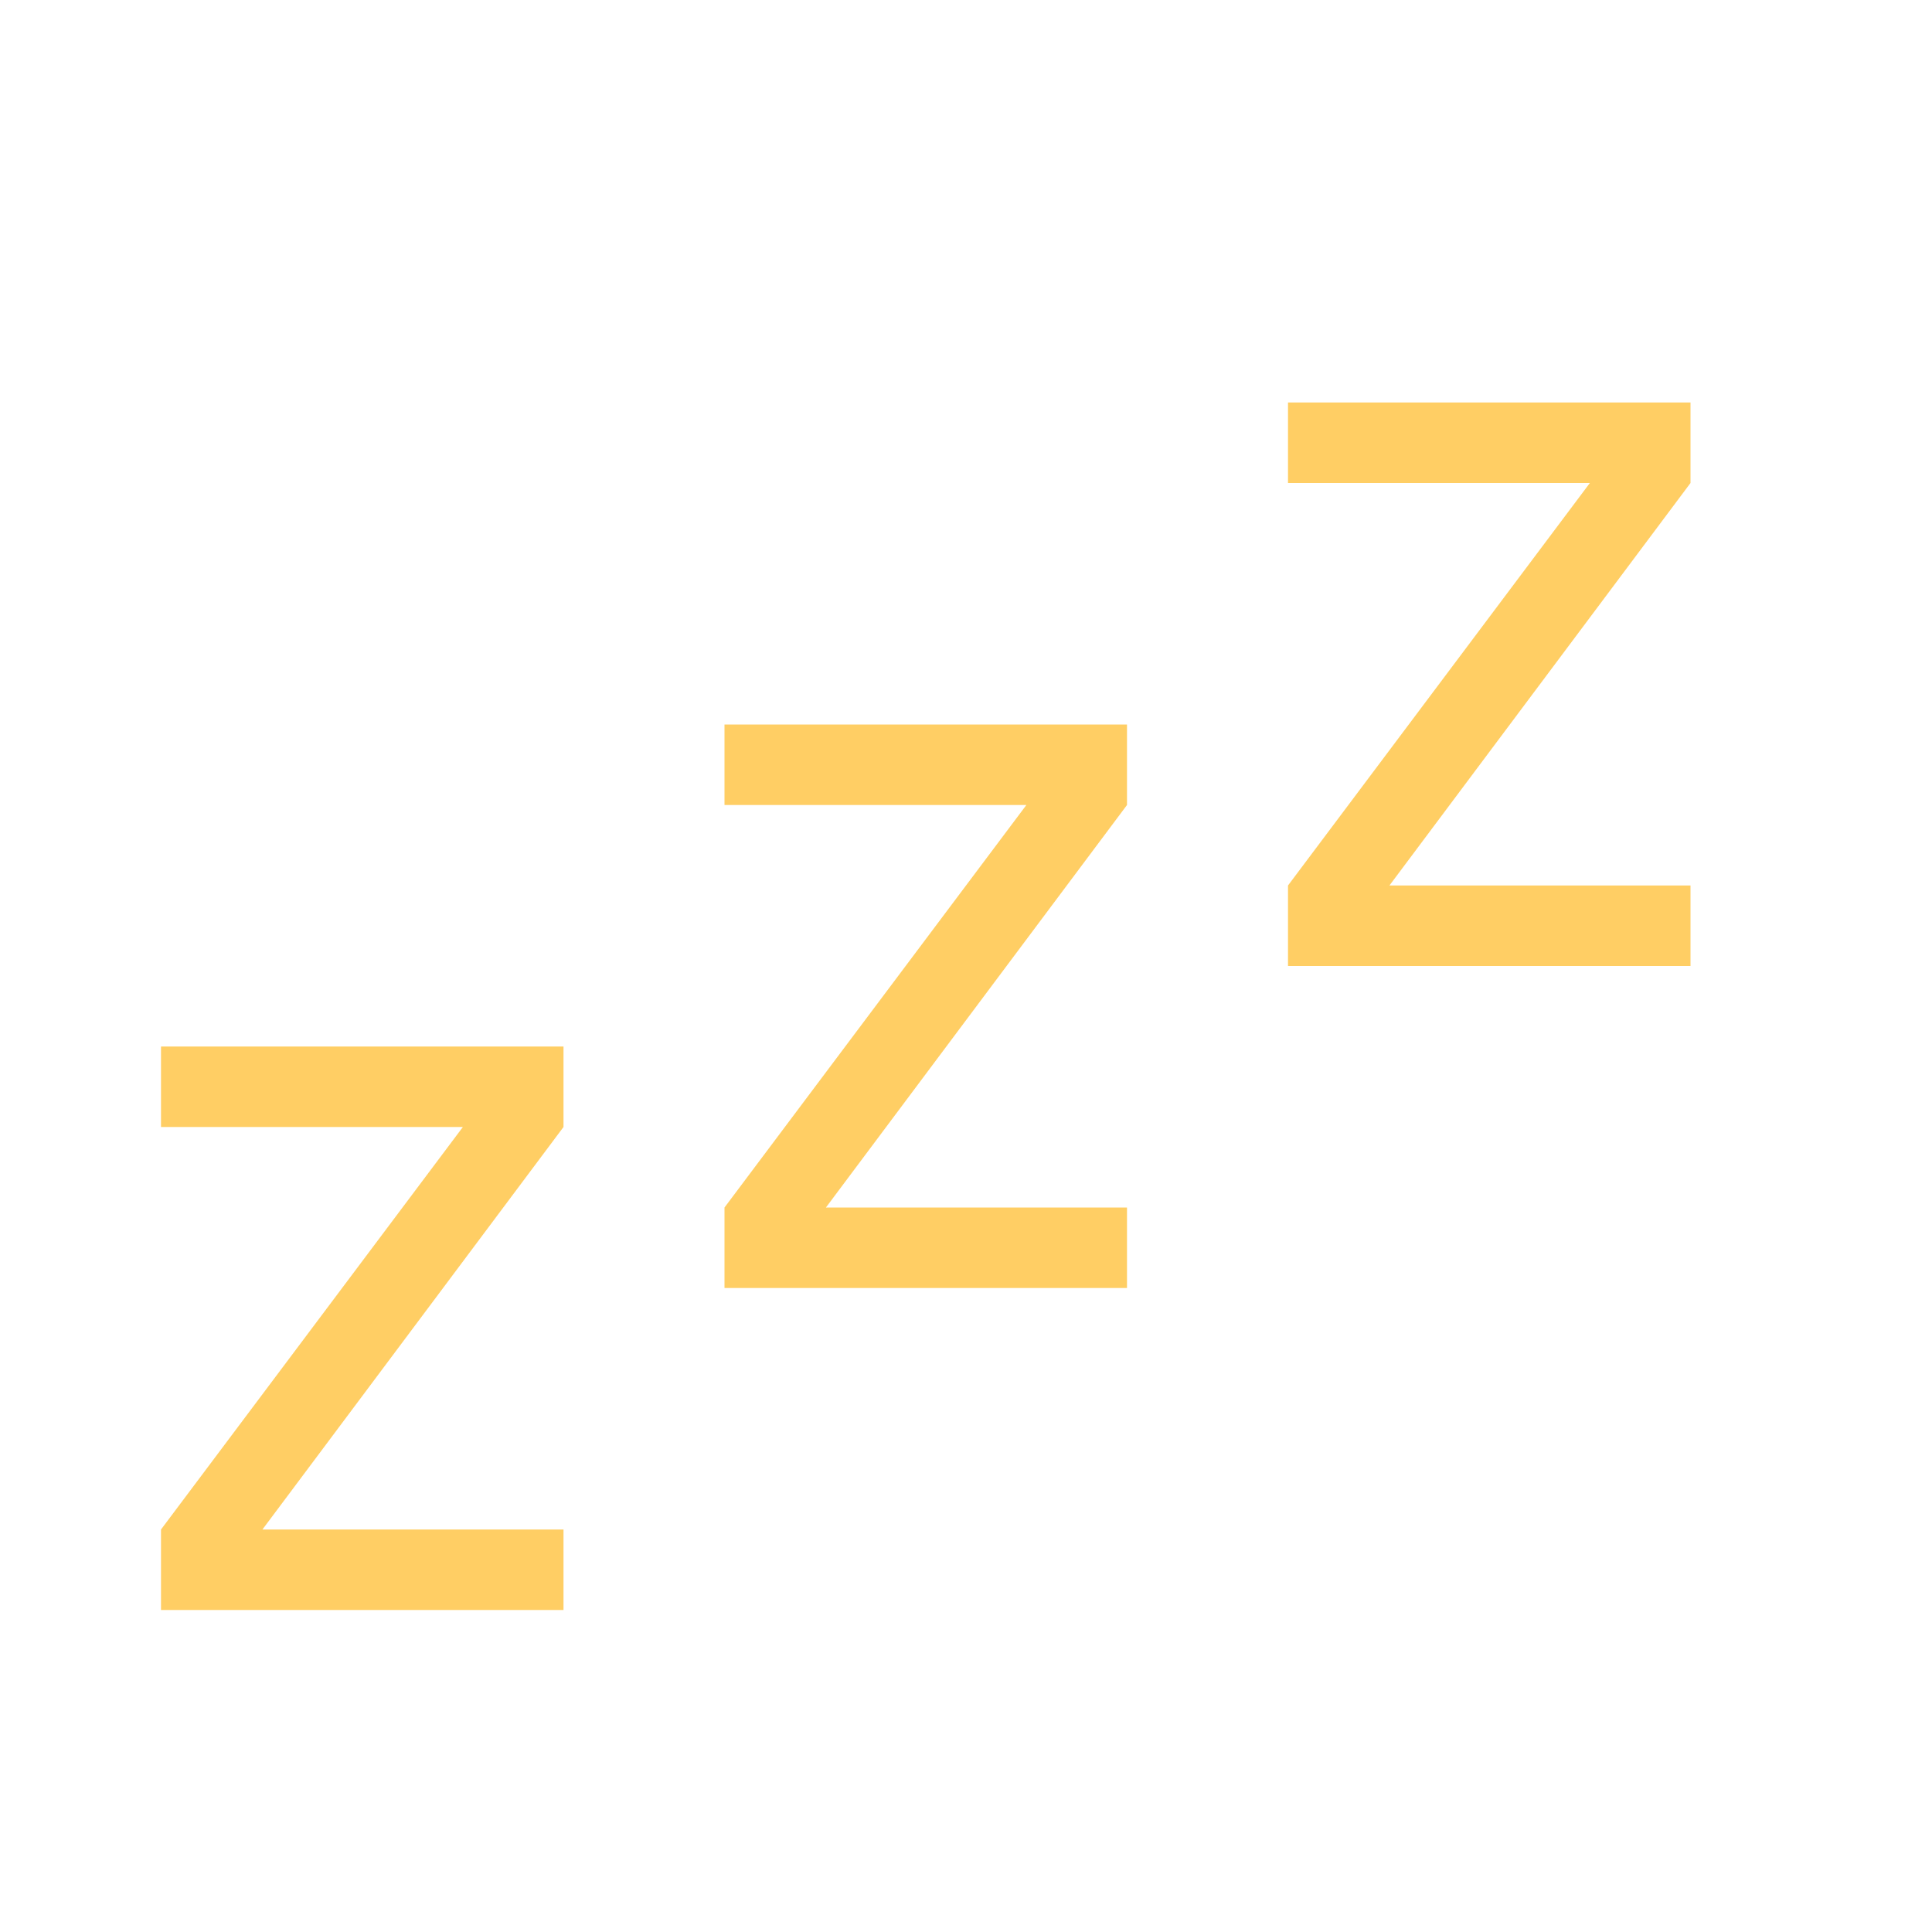
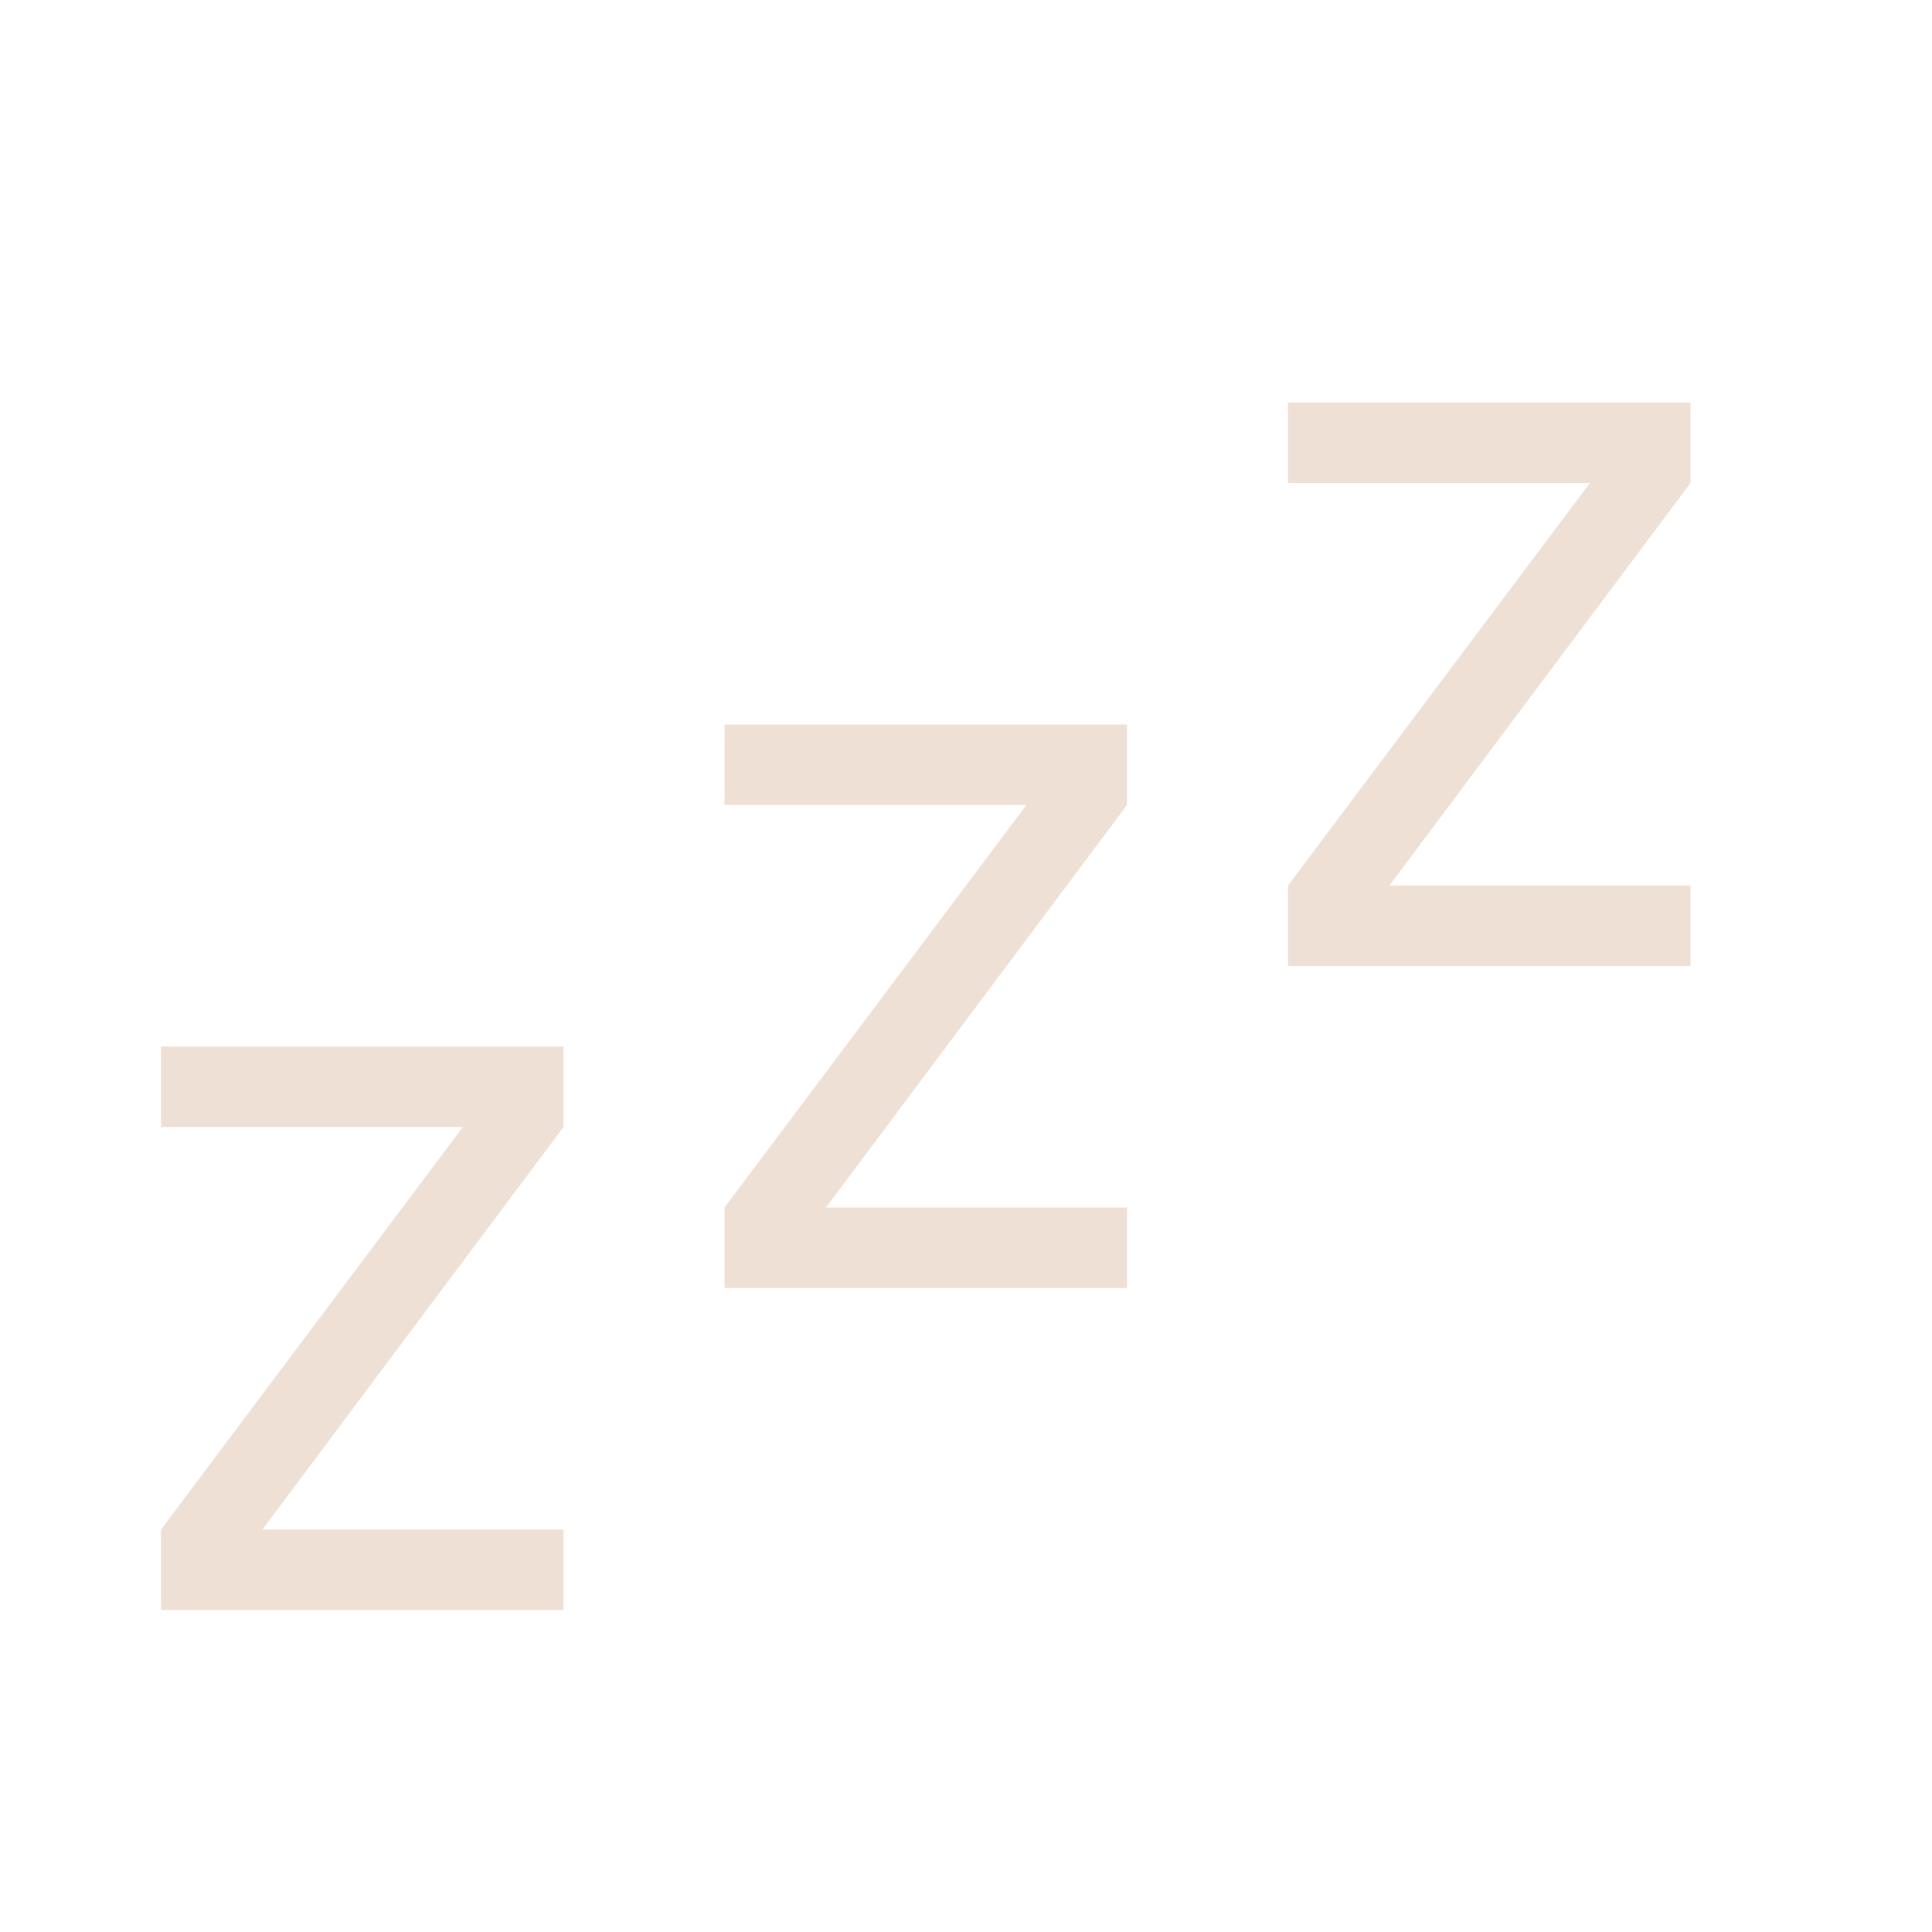
<svg xmlns="http://www.w3.org/2000/svg" width="1em" height="1em" viewBox="0 0 24 24">
-   <path fill="#FFCE64" d="M2 13h5v1l-3.74 5H7v1H2v-1l3.75-5H2zm7-4h5v1l-3.74 5H14v1H9v-1l3.75-5H9zm7-4h5v1l-3.74 5H21v1h-5v-1l3.75-5H16z" />
+   <path fill="#eee0d5" d="M2 13h5v1l-3.74 5H7v1H2v-1l3.75-5H2zm7-4h5v1l-3.74 5H14v1H9v-1l3.75-5H9zm7-4h5v1l-3.74 5H21v1h-5v-1l3.75-5H16z" />
</svg>
